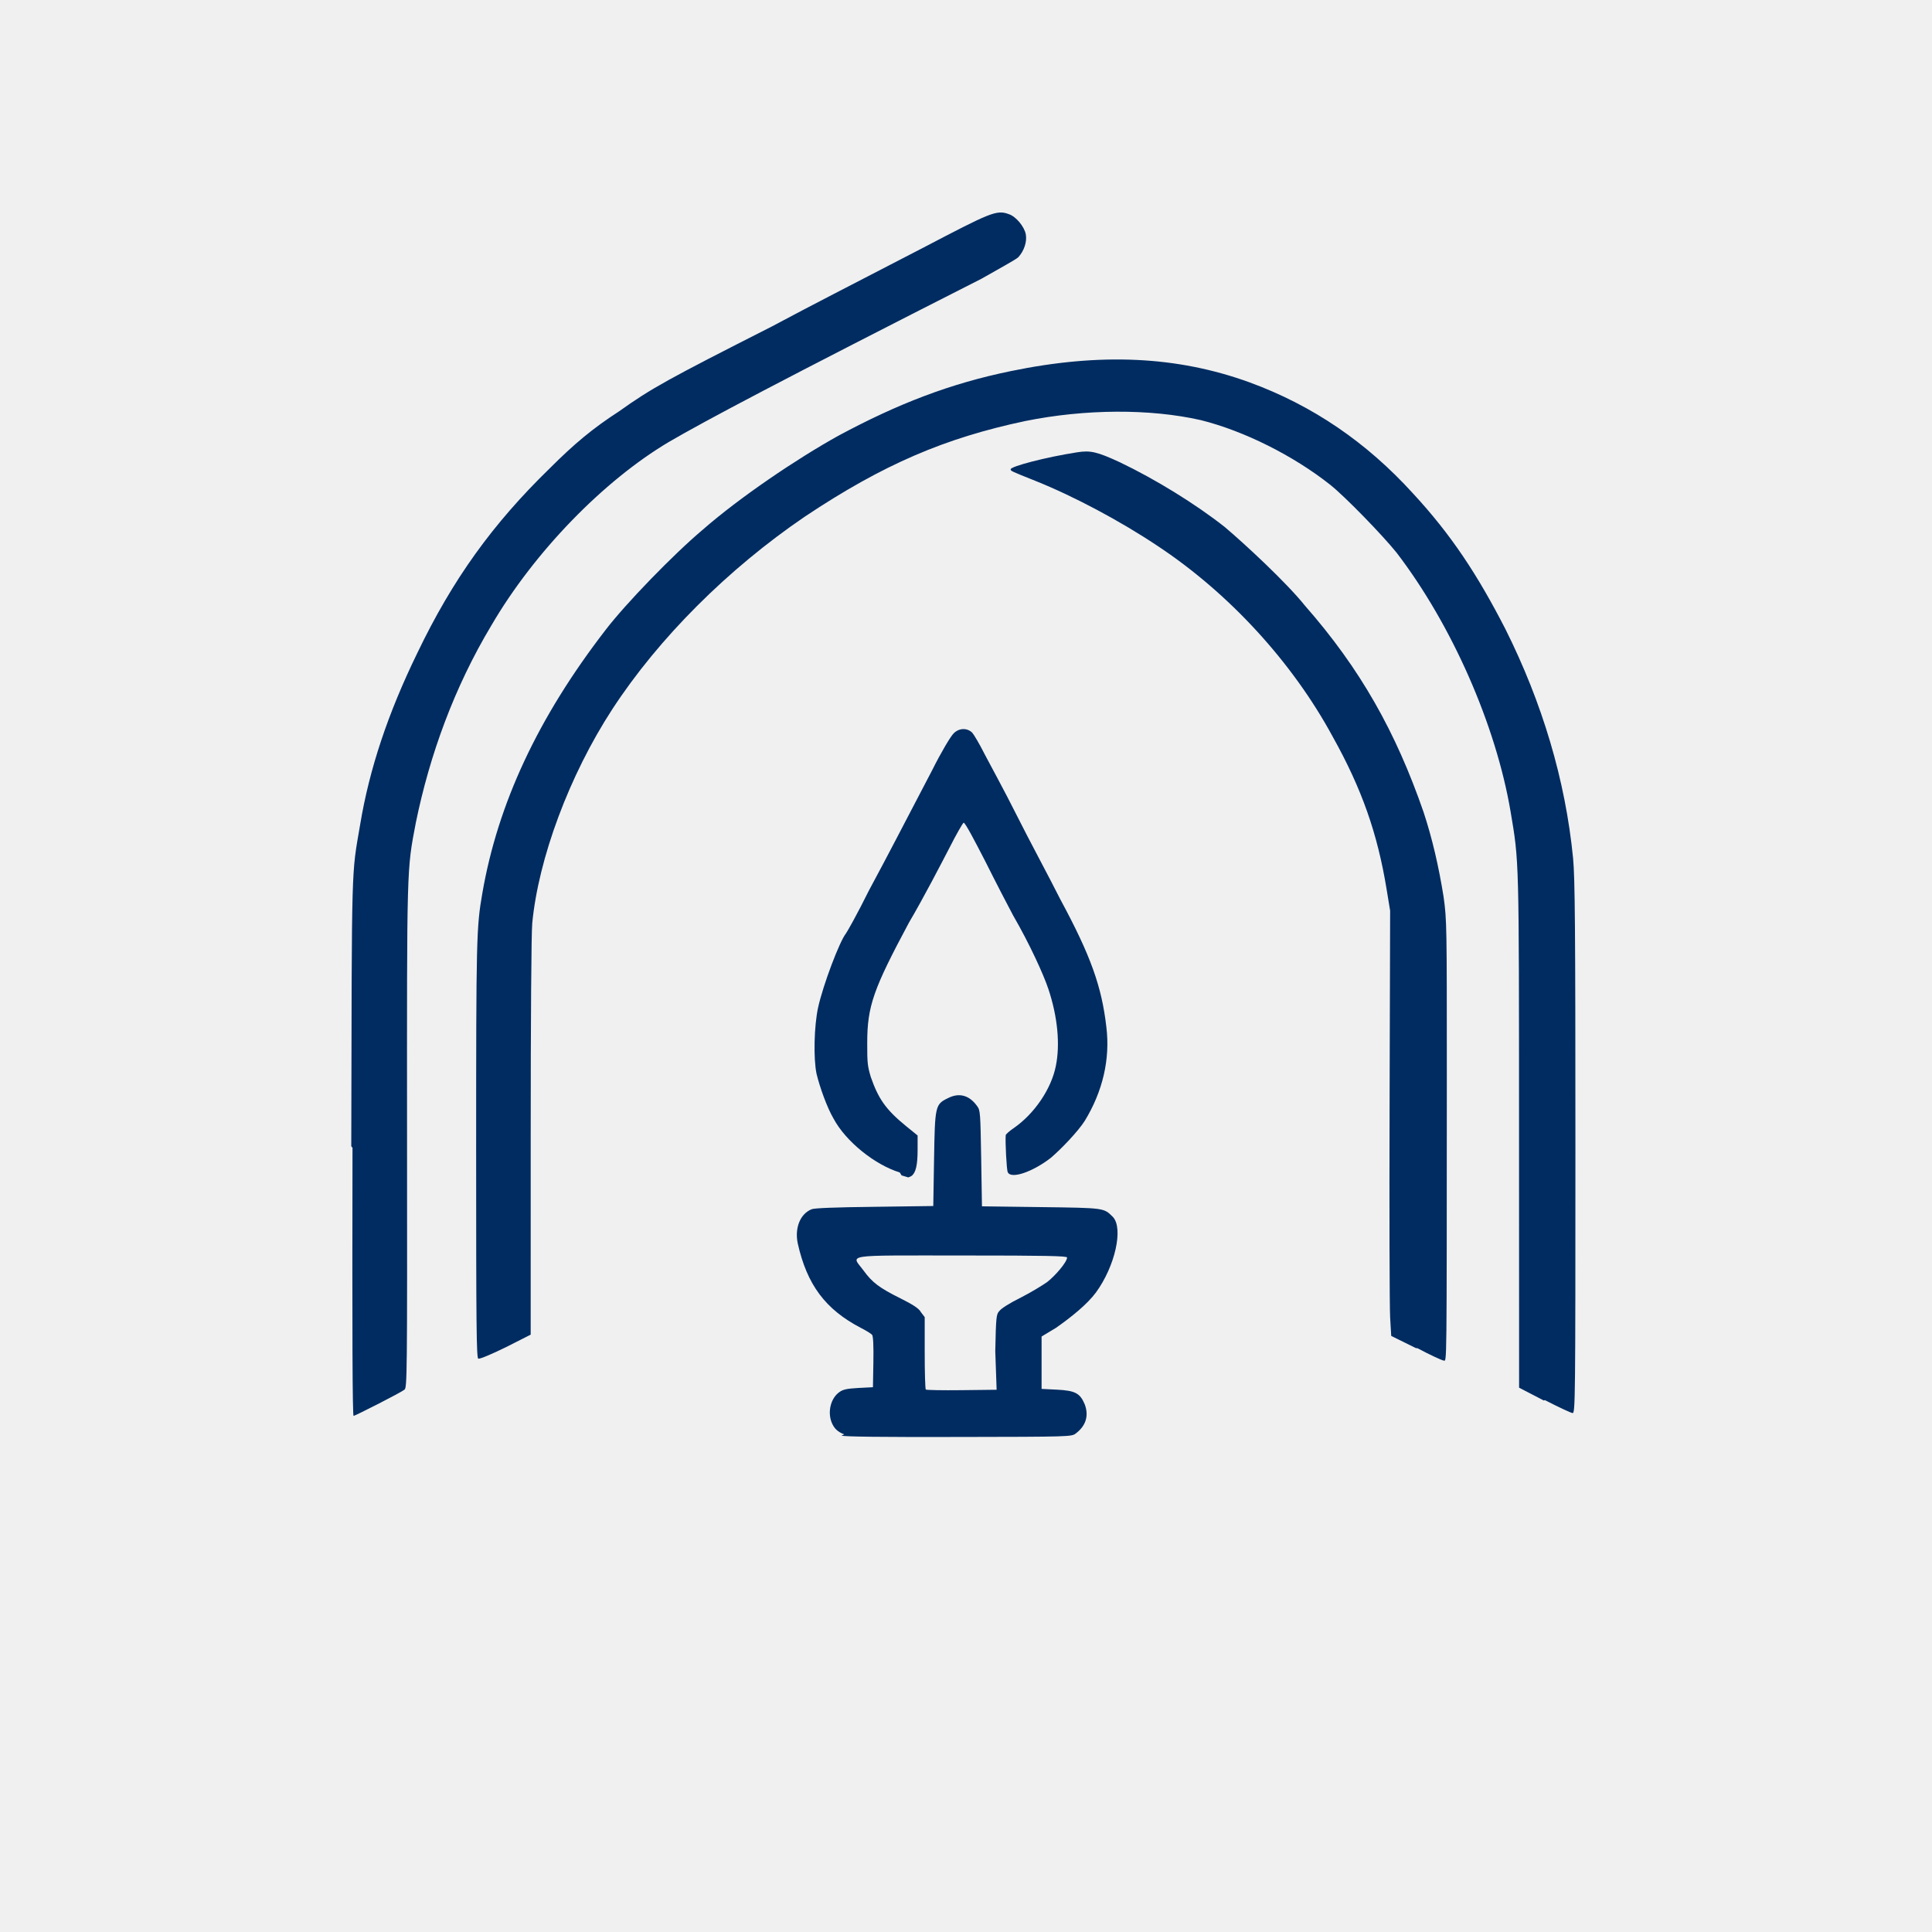
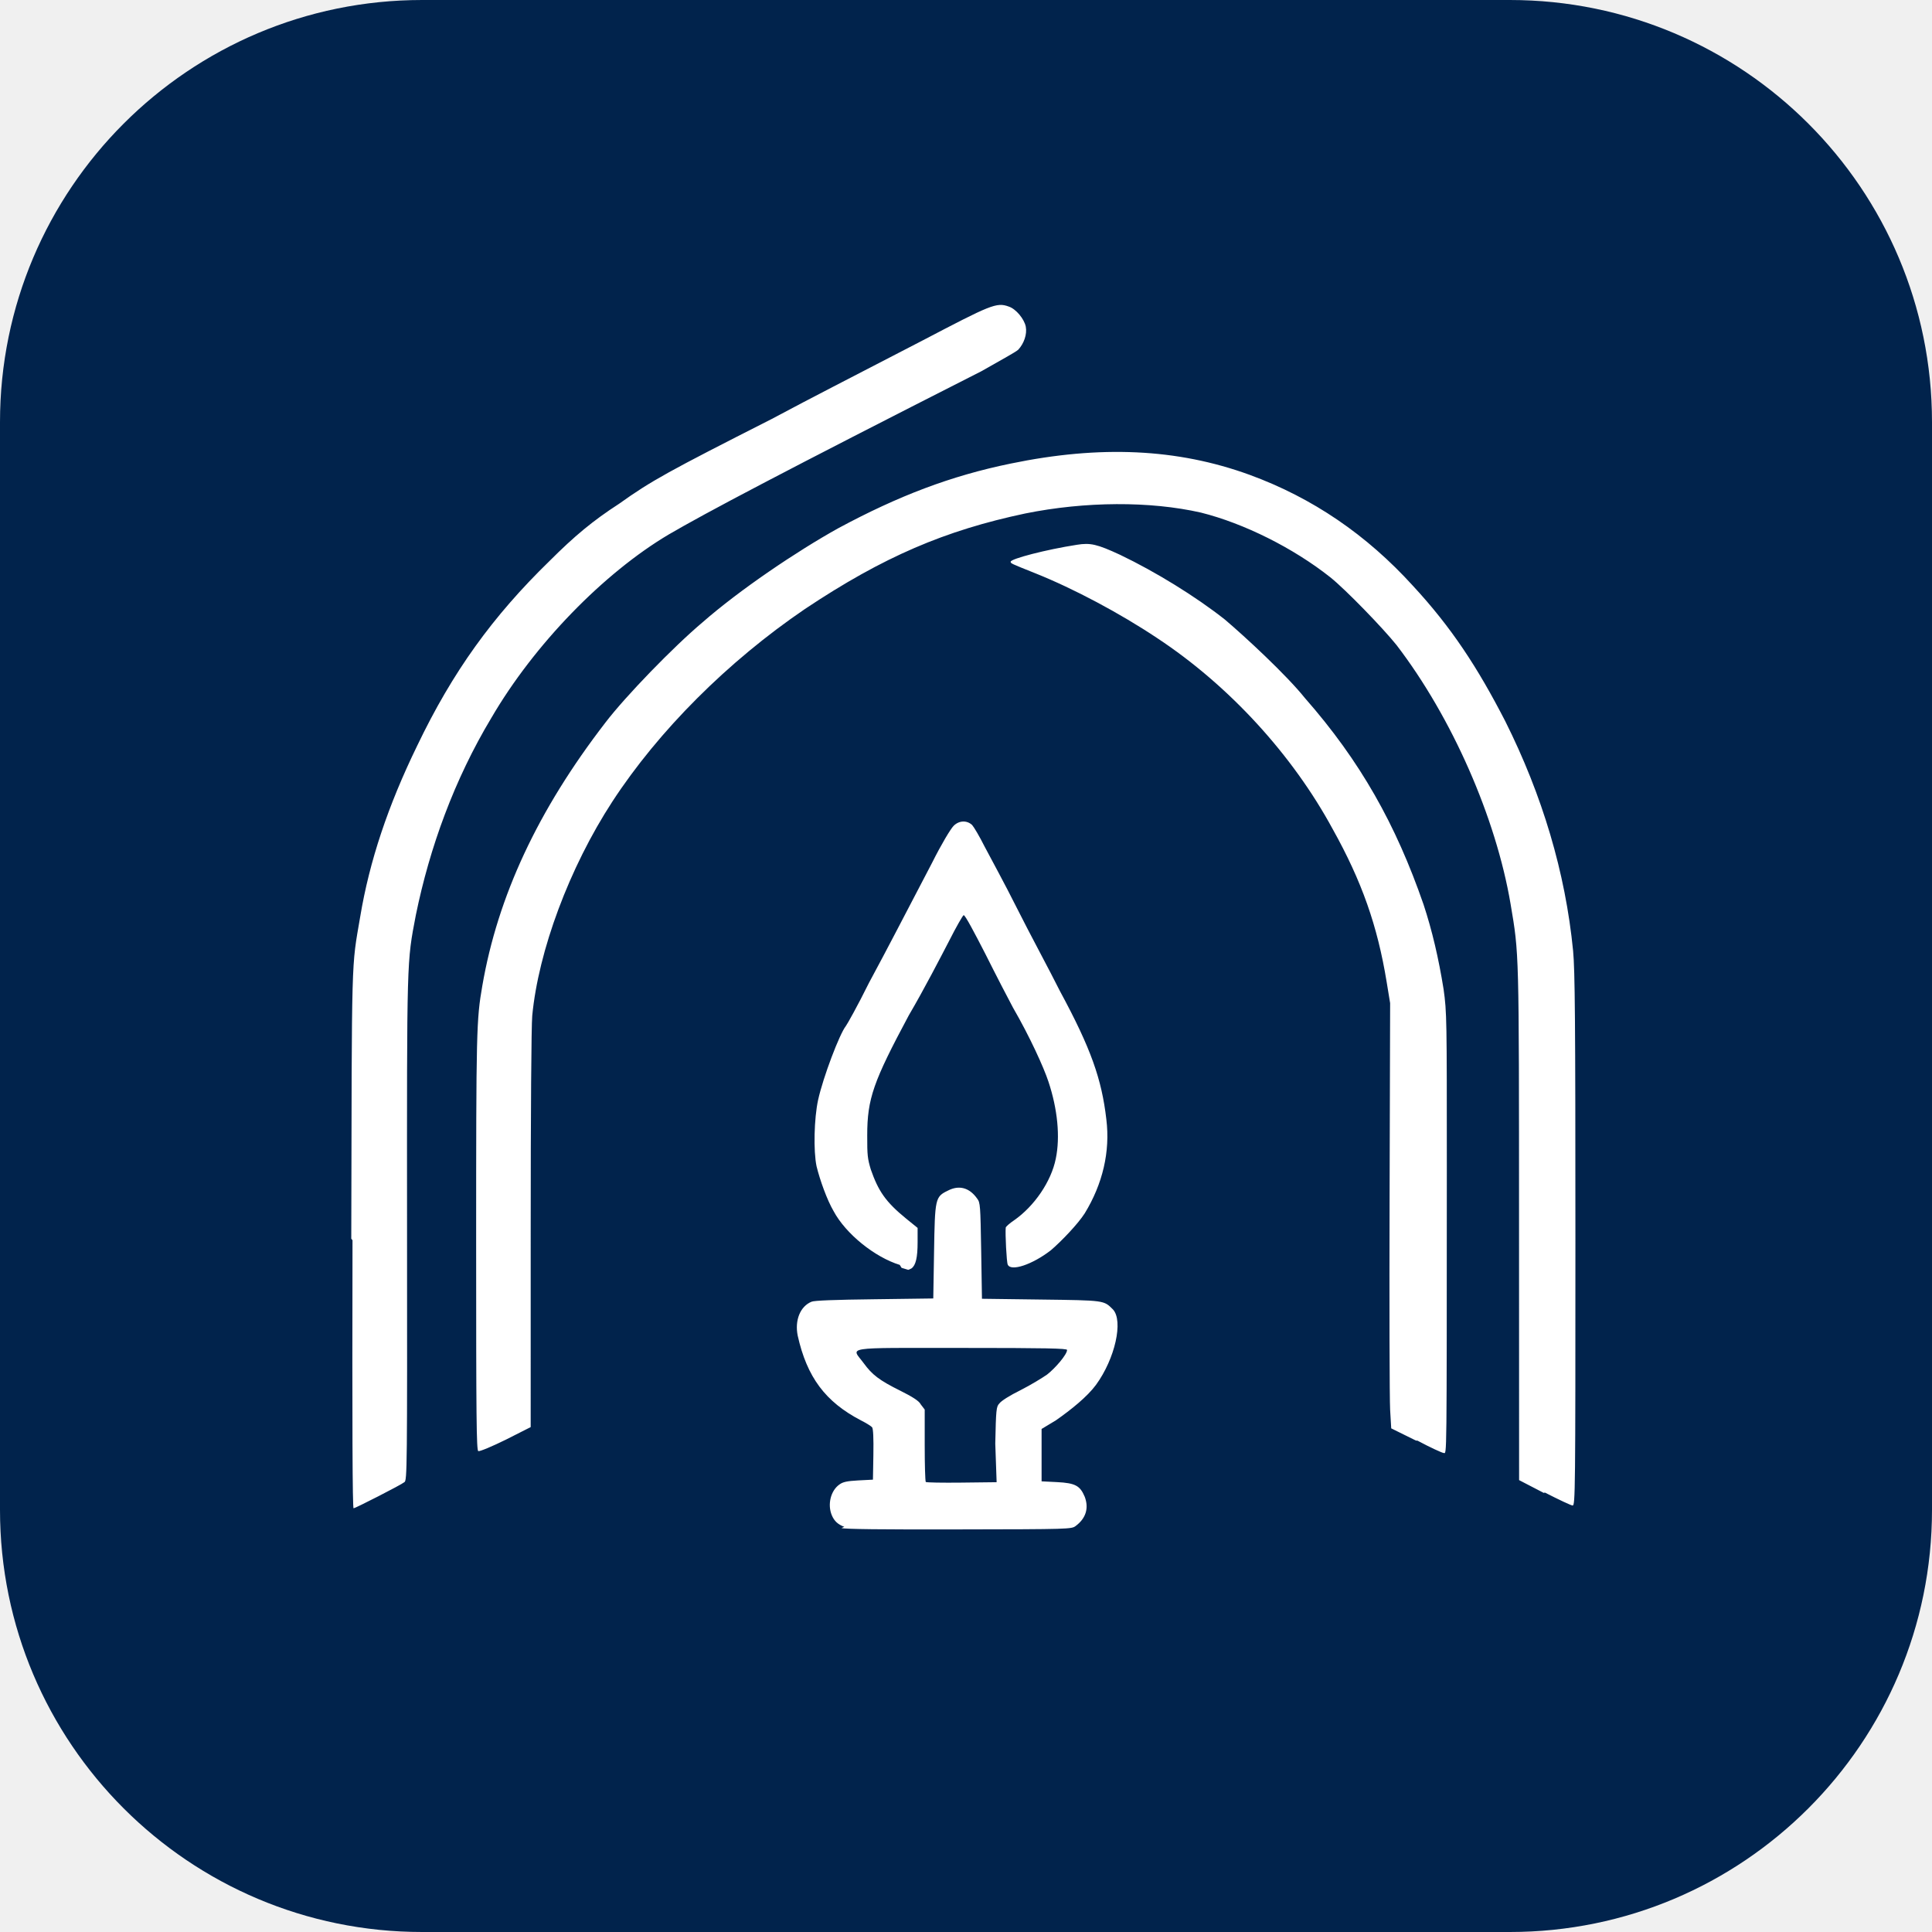
<svg xmlns="http://www.w3.org/2000/svg" viewBox="0 0 1254 1254">
-   <path d="m548 931c-4.1-1.5-6.5-3.7-8.1-7.5-2.9-6.9-0.78-16 5-20 2.2-1.6 4.8-2.2 12-2.6l9.7-0.5 0.28-16c0.18-11-0.099-17-0.82-18-0.6-0.72-3.9-2.8-7.3-4.5-23-12-35-28-41-55-2-9.9 1.6-19 9-22 1.7-0.77 15-1.3 41-1.6l38-0.51 0.5-30c0.57-35 0.72-36 9-40 7.3-3.8 14-1.9 19 5.2 2 2.6 2.1 4.4 2.6 34l0.5 31 38 0.5c42 0.54 41 0.48 47 6.4 6.9 7.4 1.4 32-11 49-5.7 7.7-16 16-26 23l-9.3 5.6v34l10 0.5c12 0.6 15 2.4 18 9.5 2.8 7.4 0.79 14-5.9 19-2.7 2-3.7 2.1-76 2.2-50 0.12-74-0.16-76-0.88zm98-54c0.46-22 0.66-24 2.6-26 1.2-1.7 6.7-5.2 14-8.8 6.5-3.3 14-7.9 17-10 5.2-4 13-13 13-16 0-1-14-1.3-68-1.3-79 0-72-1-64 9.9 5.5 7.5 9.9 11 24 18 7.2 3.6 12 6.5 13 8.7l2.6 3.4v23c0 13 0.31 23 0.68 24 0.38 0.38 11 0.56 23 0.42l23-0.27zm-418-133c0.37-188 3e-3 -175 5.8-209 6-36 18-72 37-111 23-48 49-84 86-120 16-16 28-26 45-37 21-15 32-21 99-55 30-16 44-23 98-51 44-23 48-25 56-22 4.6 1.5 10 8 11 13 0.95 5-1.2 11-4.9 15-1.7 1.6-13 7.7-24 14-130 66-179 92-203 106-42 25-87 71-115 119-24 40-40 84-49 128-5.9 31-5.8 26-5.7 204 0.13 155 0.05 163-1.7 164-2.1 1.8-32 17-33 17-0.72 0-0.94-53-0.7-174zm774 165-16-8.3-0.04-166c-0.043-179 0.078-175-5.5-208-9.5-56-38-121-74-168-8.8-11-33-36-43-44-24-19-56-35-84-42-33-7.5-75-7.3-114 0.58-52 11-92 28-143 62-50 34-95 79-125 125-28 43-48 97-52 139-0.6 6.8-1 62-1 139l-0.009 128-16 8.1c-8.9 4.4-17 7.8-18 7.5-1.2-0.45-1.4-21-1.4-135 0-138 0.17-145 4-167 10-58 36-114 80-171 13-17 44-49 63-65 24-21 61-46 88-61 39-21 73-34 112-42 58-12 108-9.8 155 7.3 41 15 76 39 106 72 25 27 42 53 60 88 24 48 39 98 44 149 1.2 13 1.5 43 1.5 188 0 163-0.09 172-1.8 172-0.96-9e-3 -9-3.8-18-8.4zm-83-34-16-7.9-0.71-12c-0.39-6.8-0.55-69-0.35-138l0.35-126-2.3-14c-5.9-36-16-65-35-99-26-48-67-93-114-124-24-16-54-32-79-42-16-6.4-16-6.4-16-7.5 0-1.9 23-7.9 43-11 8.7-1.4 13-0.45 28 6.5 23 11 49 27 68 42 13 11 40 36 52 51 36 41 59 82 77 134 5.6 17 9.8 35 13 55 2.1 15 2.1 19 2.1 116-0.079 194 0.02 185-2 185-0.96-0.029-8.8-3.6-17-8zm-335-114c-16-4.9-35-20-43-35-4.2-7.2-8.8-20-11-29-2.1-10-1.6-31 0.99-43 3.3-15 14-43 18-48 0.7-0.82 7.6-13 15-28 14-26 19-36 41-78 6-12 12-22 14-24 3.5-3.5 8.6-3.7 12-0.5 1.1 1.2 4.8 7.4 8.1 14 3.3 6.3 13 24 21 40s21 40 28 54c20 37 27 57 30 83 2.6 21-2.4 42-14 61-4.4 6.9-15 18-22 24-12 9.3-26 14-28 9.3-0.75-1.4-1.7-20-1.3-24 0.063-0.6 2.5-2.8 5.5-4.8 13-9.1 24-25 27-40 2.9-14 1.2-32-4.8-50-3-9.1-12-29-23-48-2.8-5.2-11-21-18-35-7.2-14-13-25-14-25-0.47 0-4.8 7.5-9.6 17-4.8 9.2-16 31-26 48-23 43-27 54-27 78-0.045 13 0.24 15 2.3 22 4.9 14 9.5 21 23 32l7.4 6v9.3c0 10-1.2 15-4 17-1 0.54-2 0.95-2.1 0.91s-2.1-0.64-4.3-1.3z" fill="#002c61" />
+   <rect width="1254" height="1254" rx="274" fill="#01234c" />
+   <path transform="translate(0, 60)" d="m548 931c-4.1-1.5-6.5-3.7-8.1-7.5-2.9-6.9-0.78-16 5-20 2.2-1.6 4.8-2.2 12-2.6l9.7-0.5 0.28-16c0.18-11-0.099-17-0.82-18-0.6-0.72-3.9-2.8-7.3-4.5-23-12-35-28-41-55-2-9.9 1.6-19 9-22 1.7-0.77 15-1.3 41-1.6l38-0.51 0.5-30c0.57-35 0.72-36 9-40 7.3-3.8 14-1.9 19 5.2 2 2.6 2.1 4.4 2.6 34l0.5 31 38 0.5c42 0.54 41 0.48 47 6.4 6.9 7.4 1.4 32-11 49-5.7 7.7-16 16-26 23l-9.3 5.6v34l10 0.5c12 0.6 15 2.4 18 9.5 2.8 7.4 0.79 14-5.9 19-2.7 2-3.7 2.1-76 2.2-50 0.12-74-0.16-76-0.88zm98-54c0.46-22 0.66-24 2.6-26 1.2-1.7 6.7-5.2 14-8.8 6.5-3.3 14-7.9 17-10 5.2-4 13-13 13-16 0-1-14-1.3-68-1.3-79 0-72-1-64 9.9 5.5 7.5 9.9 11 24 18 7.2 3.6 12 6.5 13 8.7l2.6 3.4v23c0 13 0.31 23 0.68 24 0.38 0.38 11 0.56 23 0.42l23-0.27zm-418-133c0.37-188 3e-3 -175 5.8-209 6-36 18-72 37-111 23-48 49-84 86-120 16-16 28-26 45-37 21-15 32-21 99-55 30-16 44-23 98-51 44-23 48-25 56-22 4.6 1.5 10 8 11 13 0.95 5-1.2 11-4.9 15-1.7 1.6-13 7.7-24 14-130 66-179 92-203 106-42 25-87 71-115 119-24 40-40 84-49 128-5.9 31-5.8 26-5.7 204 0.13 155 0.05 163-1.7 164-2.1 1.8-32 17-33 17-0.72 0-0.94-53-0.7-174zm774 165-16-8.3-0.04-166c-0.043-179 0.078-175-5.5-208-9.5-56-38-121-74-168-8.8-11-33-36-43-44-24-19-56-35-84-42-33-7.5-75-7.3-114 0.58-52 11-92 28-143 62-50 34-95 79-125 125-28 43-48 97-52 139-0.6 6.8-1 62-1 139l-0.009 128-16 8.1c-8.9 4.4-17 7.8-18 7.5-1.2-0.45-1.4-21-1.4-135 0-138 0.17-145 4-167 10-58 36-114 80-171 13-17 44-49 63-65 24-21 61-46 88-61 39-21 73-34 112-42 58-12 108-9.8 155 7.3 41 15 76 39 106 72 25 27 42 53 60 88 24 48 39 98 44 149 1.2 13 1.5 43 1.5 188 0 163-0.09 172-1.8 172-0.96-9e-3 -9-3.8-18-8.4zm-83-34-16-7.9-0.71-12c-0.39-6.8-0.55-69-0.35-138l0.35-126-2.3-14c-5.9-36-16-65-35-99-26-48-67-93-114-124-24-16-54-32-79-42-16-6.4-16-6.4-16-7.5 0-1.9 23-7.9 43-11 8.7-1.4 13-0.45 28 6.5 23 11 49 27 68 42 13 11 40 36 52 51 36 41 59 82 77 134 5.6 17 9.8 35 13 55 2.1 15 2.1 19 2.1 116-0.079 194 0.02 185-2 185-0.96-0.029-8.8-3.6-17-8zm-335-114c-16-4.9-35-20-43-35-4.2-7.2-8.8-20-11-29-2.1-10-1.6-31 0.99-43 3.3-15 14-43 18-48 0.7-0.82 7.6-13 15-28 14-26 19-36 41-78 6-12 12-22 14-24 3.5-3.5 8.6-3.7 12-0.5 1.1 1.2 4.8 7.4 8.1 14 3.3 6.3 13 24 21 40s21 40 28 54c20 37 27 57 30 83 2.6 21-2.4 42-14 61-4.4 6.9-15 18-22 24-12 9.3-26 14-28 9.3-0.75-1.4-1.7-20-1.3-24 0.063-0.6 2.5-2.8 5.5-4.8 13-9.1 24-25 27-40 2.9-14 1.2-32-4.8-50-3-9.1-12-29-23-48-2.8-5.2-11-21-18-35-7.2-14-13-25-14-25-0.47 0-4.8 7.5-9.6 17-4.8 9.2-16 31-26 48-23 43-27 54-27 78-0.045 13 0.24 15 2.3 22 4.9 14 9.5 21 23 32l7.4 6v9.3c0 10-1.2 15-4 17-1 0.54-2 0.95-2.1 0.91s-2.1-0.64-4.3-1.3z" fill="#ffffff" />
</svg>
